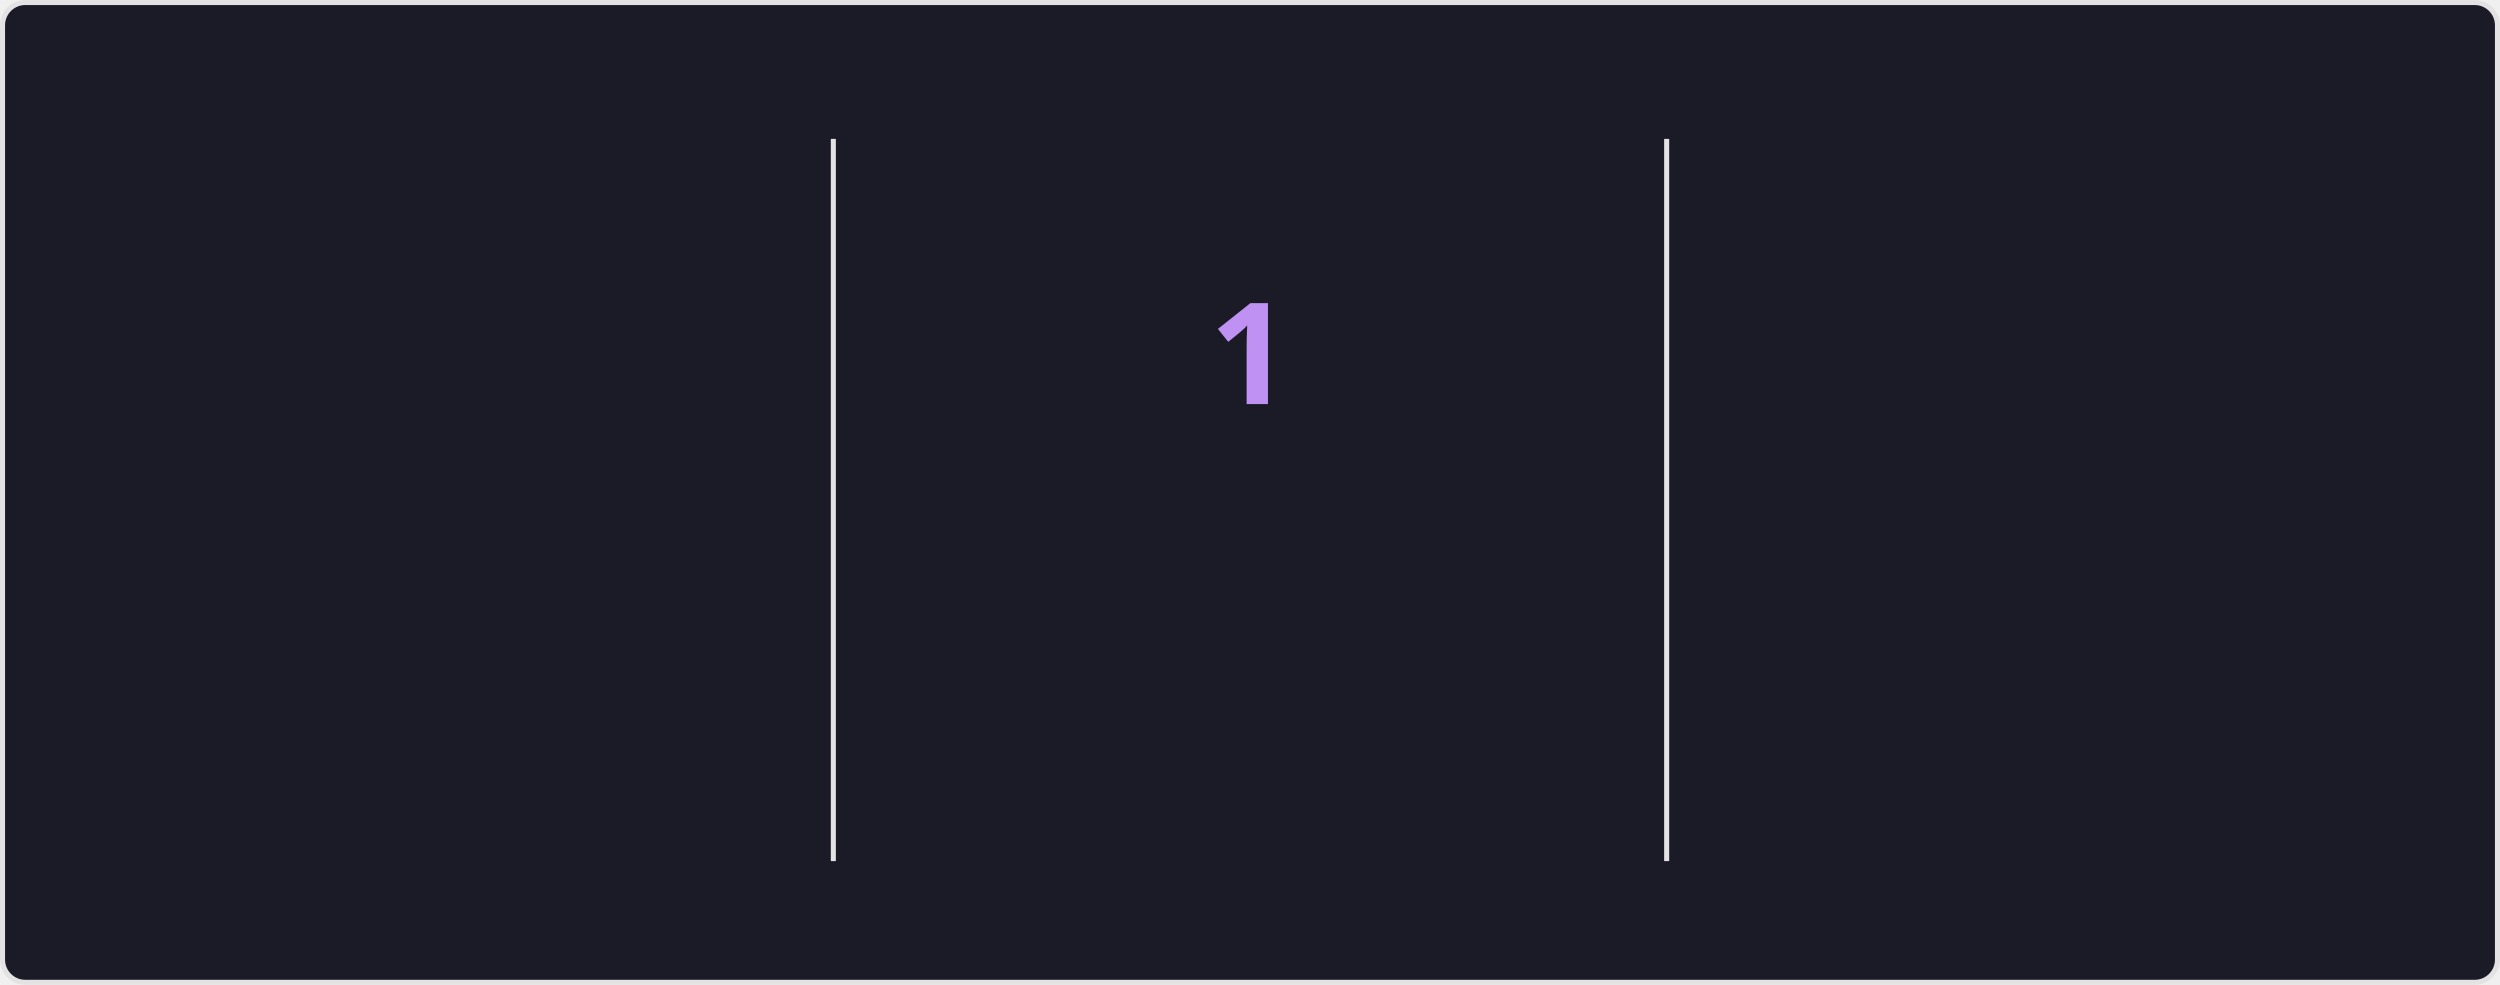
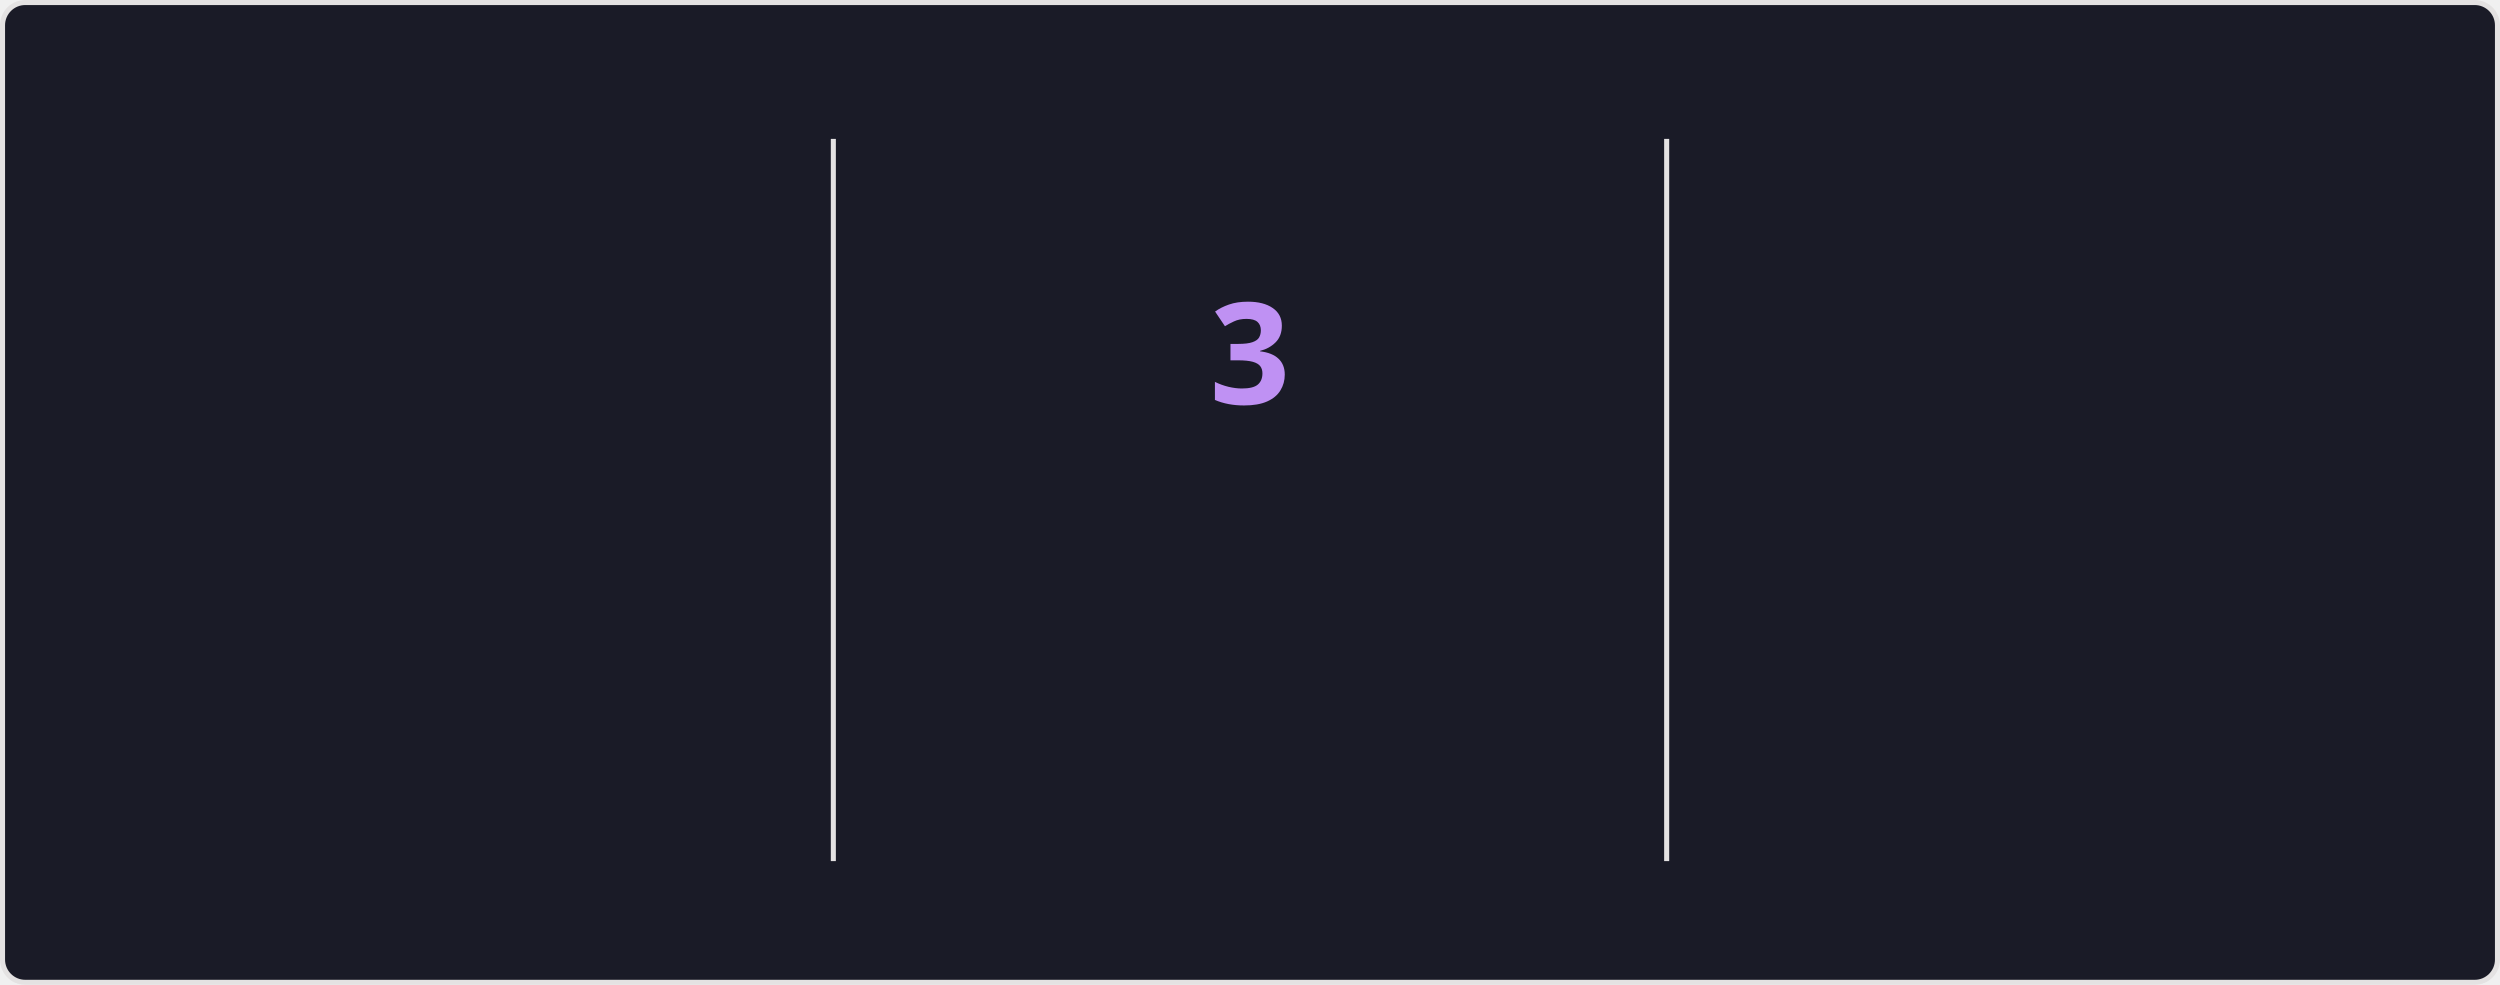
<svg xmlns="http://www.w3.org/2000/svg" style="isolation: isolate" viewBox="0 0 495 195" width="495px" height="195px" direction="ltr">
  <style>
    @keyframes currstreak {
      0% { font-size: 3px; opacity: 0.2; }
      80% { font-size: 34px; opacity: 1; }
      100% { font-size: 28px; opacity: 1; }
    }
    @keyframes fadein {
      0% { opacity: 0; }
      100% { opacity: 1; }
    }
    .big-number {
      font-family: "Segoe UI", Ubuntu, sans-serif;
      font-weight: 700;
      font-size: 28px;
      fill: #70a5fd;
    }
    .label {
      font-family: "Segoe UI", Ubuntu, sans-serif;
      font-weight: 400;
      font-size: 14px;
      fill: #70a5fd;
    }
    .range-text {
      font-family: "Segoe UI", Ubuntu, sans-serif;
      font-weight: 400;
      font-size: 12px;
      fill: #38bdae;
    }
    .current-streak-num {
      font-family: "Segoe UI", Ubuntu, sans-serif;
      font-weight: 700;
      font-size: 28px;
      fill: #bf91f3;
    }</style>
  <defs>
    <clipPath id="outer_rectangle">
      <rect width="495" height="195" rx="4.5" />
    </clipPath>
    <mask id="mask_out_ring_behind_fire">
      <rect width="495" height="195" fill="white" />
      <ellipse id="mask-ellipse" cx="247.5" cy="32" rx="13" ry="18" fill="black" />
    </mask>
  </defs>
  <g clip-path="url(#outer_rectangle)">
    <g style="isolation: isolate">
      <rect fill="#1a1b27" rx="4.5" x="0.5" y="0.5" width="494" height="194" stroke="#e4e2e2" />
    </g>
    <g style="isolation: isolate">
      <line x1="165" y1="28" x2="165" y2="170" vector-effect="non-scaling-stroke" stroke-width="1" stroke="#e4e2e2" stroke-linejoin="miter" stroke-linecap="square" stroke-miterlimit="3" />
      <line x1="330" y1="28" x2="330" y2="170" vector-effect="non-scaling-stroke" stroke-width="1" stroke="#e4e2e2" stroke-linejoin="miter" stroke-linecap="square" stroke-miterlimit="3" />
    </g>
    <g style="isolation: isolate">
      <g transform="translate(82.5, 48)">
        <text x="0" y="32" stroke-width="0" text-anchor="middle" class="big-number" style="opacity: 0; animation: fadein 0.5s linear forwards 0.6s">
-             3.8K
+             3.9K
          </text>
      </g>
      <g transform="translate(82.5, 84)">
        <text x="0" y="32" stroke-width="0" text-anchor="middle" class="label" style="opacity: 0; animation: fadein 0.5s linear forwards 0.7s">
            Total Contributions
          </text>
      </g>
      <g transform="translate(82.5, 114)">
        <text x="0" y="32" stroke-width="0" text-anchor="middle" class="range-text" style="opacity: 0; animation: fadein 0.5s linear forwards 0.8s">
            Aug 24 - Present
          </text>
      </g>
    </g>
    <g style="isolation: isolate">
      <g mask="url(#mask_out_ring_behind_fire)">
        <circle cx="247.5" cy="71" r="40" fill="none" stroke="#70a5fd" stroke-width="5" style="opacity: 0; animation: fadein 0.5s linear forwards 0.4s" />
      </g>
      <g transform="translate(247.5, 19.5)" stroke-opacity="0" style="opacity: 0; animation: fadein 0.5s linear forwards 0.6s">
        <path d="M -12 -0.5 L 15 -0.5 L 15 23.5 L -12 23.5 L -12 -0.5 Z" fill="none" />
        <path d="M 1.5 0.67 C 1.5 0.67 2.24 3.32 2.24 5.47 C 2.24 7.53 0.89 9.2 -1.17 9.2 C -3.23 9.2 -4.79 7.53 -4.79 5.47 L -4.76 5.11 C -6.78 7.51 -8 10.62 -8 13.99 C -8 18.41 -4.42 22 0 22 C 4.42 22 8 18.41 8 13.99 C 8 8.6 5.41 3.79 1.5 0.67 Z M -0.29 19 C -2.07 19 -3.51 17.6 -3.51 15.86 C -3.51 14.24 -2.46 13.1 -0.7 12.74 C 1.07 12.38 2.9 11.53 3.92 10.16 C 4.31 11.45 4.51 12.81 4.51 14.2 C 4.51 16.85 2.36 19 -0.29 19 Z" fill="#70a5fd" stroke-opacity="0" />
      </g>
      <g transform="translate(247.5, 48)">
        <text x="0" y="32" stroke-width="0" text-anchor="middle" class="current-streak-num" style="animation: currstreak 0.6s linear forwards">
-             1
+             3
          </text>
      </g>
      <g transform="translate(247.5, 108)">
        <text x="0" y="32" stroke-width="0" text-anchor="middle" class="label" style="opacity: 0; animation: fadein 0.5s linear forwards 0.9s">
            Current Streak
          </text>
      </g>
      <g transform="translate(247.5, 145)">
        <text x="0" y="21" stroke-width="0" text-anchor="middle" class="range-text" style="opacity: 0; animation: fadein 0.5s linear forwards 0.9s">
-             Aug 26
+             Aug 24 - Aug 26
          </text>
      </g>
    </g>
    <g style="isolation: isolate">
      <g transform="translate(412.5, 48)">
        <text x="0" y="32" stroke-width="0" text-anchor="middle" class="big-number" style="opacity: 0; animation: fadein 0.5s linear forwards 1.2s">
            45
          </text>
      </g>
      <g transform="translate(412.5, 84)">
        <text x="0" y="32" stroke-width="0" text-anchor="middle" class="label" style="opacity: 0; animation: fadein 0.5s linear forwards 1.3s">
            Longest Streak
          </text>
      </g>
      <g transform="translate(412.5, 114)">
        <text x="0" y="32" stroke-width="0" text-anchor="middle" class="range-text" style="opacity: 0; animation: fadein 0.5s linear forwards 1.4s">
            Jul 9 - Aug 22
          </text>
      </g>
    </g>
  </g>
</svg>
